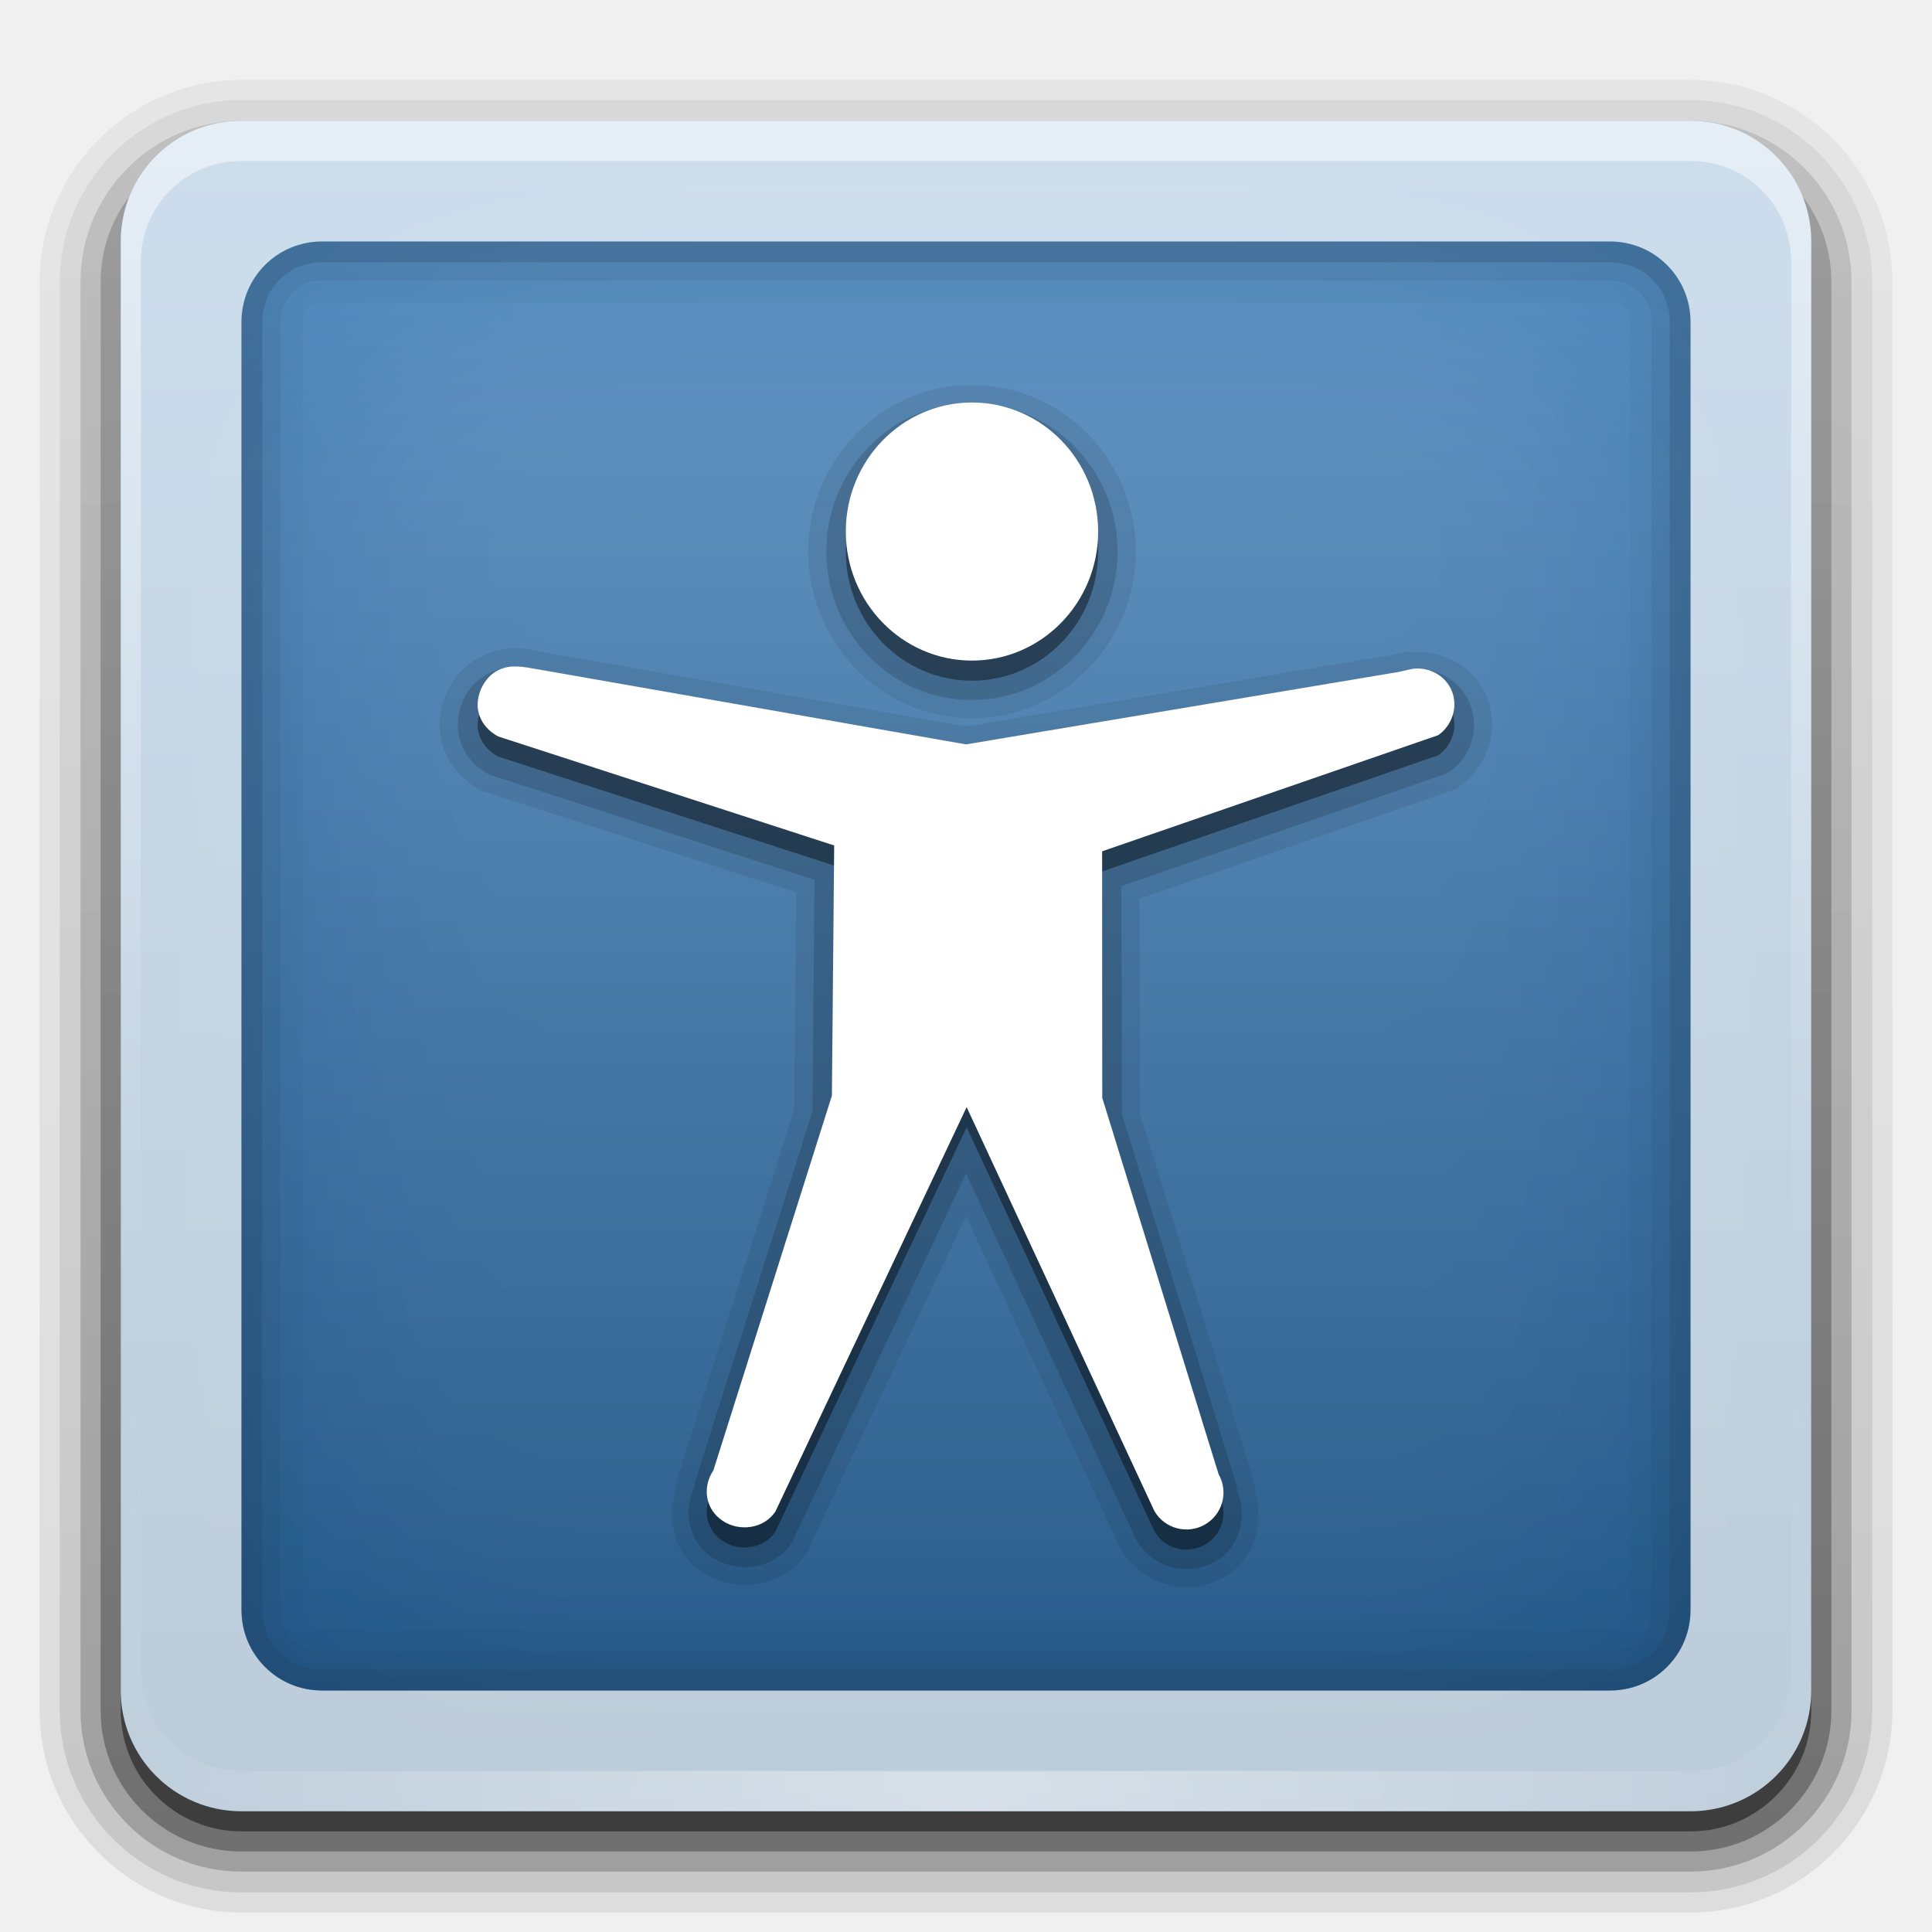
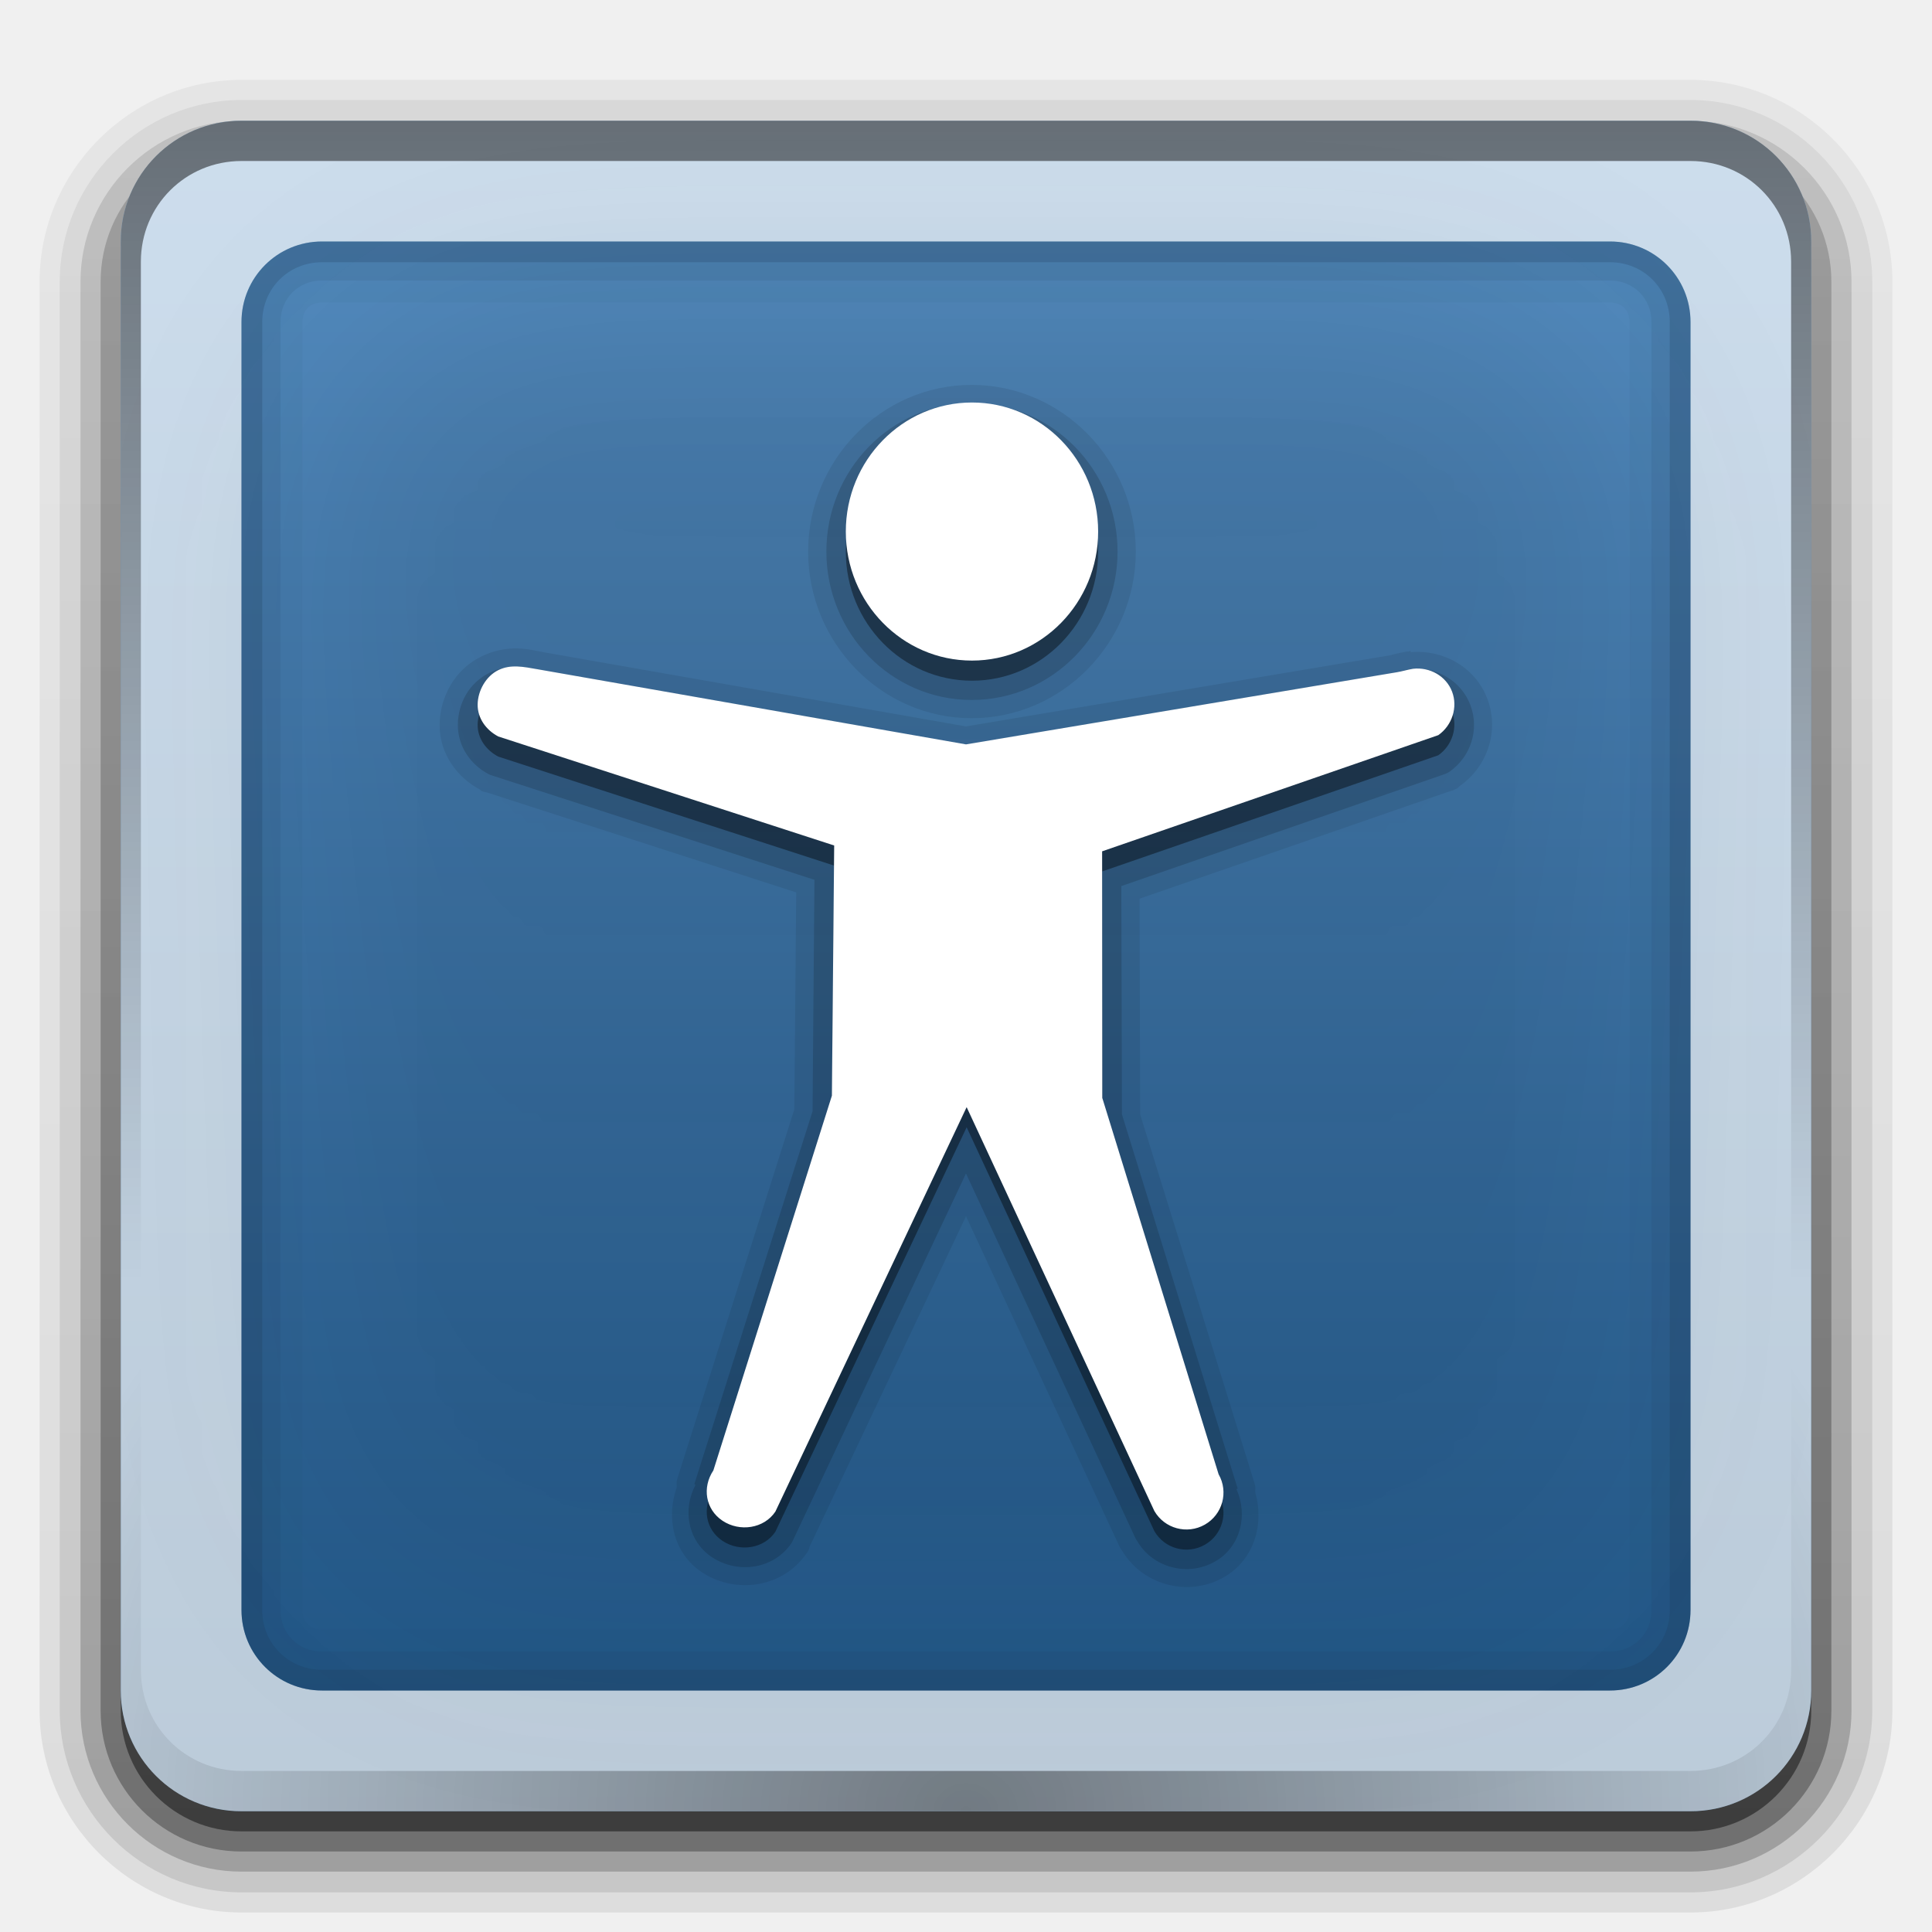
- <svg xmlns="http://www.w3.org/2000/svg" xmlns:xlink="http://www.w3.org/1999/xlink" version="1.0" width="96" height="96" id="svg2408">
-   <defs id="defs2410">
-     <linearGradient id="ButtonColor">
-       <stop id="stop3189" style="stop-color:#1d5282;stop-opacity:1" offset="0" />
-       <stop id="stop3191" style="stop-color:#568ec2;stop-opacity:1" offset="1" />
+ <svg xmlns="http://www.w3.org/2000/svg" xmlns:xlink="http://www.w3.org/1999/xlink" height="96" width="96" version="1.1">
+   <defs>
+     <clipPath id="j">
+       <rect rx="6" ry="6" height="84" width="84" y="6" x="6" fill="#fff" />
+     </clipPath>
+     <filter id="k" height="1.384" width="1.384" color-interpolation-filters="sRGB" y="-.192" x="-.192">
+       <feGaussianBlur stdDeviation="5.28" />
+     </filter>
+     <linearGradient id="l" stop-color="#fff" y2="138.66" gradientUnits="userSpaceOnUse" x2="48" y1="20.221" x1="48">
+       <stop offset="0" />
+       <stop stop-opacity="0" offset="1" />
    </linearGradient>
-     <linearGradient x1="45.448" y1="92.54" x2="45.448" y2="7.017" id="ButtonShadow" gradientUnits="userSpaceOnUse" gradientTransform="scale(1.005865,0.994169)">
-       <stop id="stop3750" style="stop-color:#000000;stop-opacity:1" offset="0" />
-       <stop id="stop3752" style="stop-color:#000000;stop-opacity:0.588" offset="1" />
+     <linearGradient id="a" y2="7.016" gradientUnits="userSpaceOnUse" x2="45.448" gradientTransform="matrix(1.0059 0 0 .99417 100 0)" y1="92.54" x1="45.448">
+       <stop offset="0" />
+       <stop stop-opacity=".588" offset="1" />
    </linearGradient>
-     <linearGradient id="linearGradient3737">
-       <stop id="stop3739" style="stop-color:#ffffff;stop-opacity:1" offset="0" />
-       <stop id="stop3741" style="stop-color:#ffffff;stop-opacity:0" offset="1" />
+     <radialGradient id="b" stop-color="#fff" gradientUnits="userSpaceOnUse" cy="90.172" cx="48" gradientTransform="matrix(1.1573 0 0 .99591 -7.551 .19713)" r="42">
+       <stop offset="0" />
+       <stop stop-opacity="0" offset="1" />
+     </radialGradient>
+     <linearGradient id="i" stop-color="#fff" y2="63.607" gradientUnits="userSpaceOnUse" x2="124.39" gradientTransform="translate(-100)" y1="6" x1="124.39">
+       <stop offset="0" />
+       <stop stop-opacity="0" offset="1" />
    </linearGradient>
-     <linearGradient x1="48" y1="90" x2="48" y2="5.988" id="linearGradient3706" xlink:href="#ButtonColor" gradientUnits="userSpaceOnUse" />
-     <filter color-interpolation-filters="sRGB" id="filter3218">
-       <feGaussianBlur id="feGaussianBlur3220" stdDeviation="1.71" />
-     </filter>
-     <linearGradient x1="124.393" y1="6" x2="124.393" y2="63.607" id="linearGradient3230" xlink:href="#linearGradient3737" gradientUnits="userSpaceOnUse" gradientTransform="translate(-100,0)" />
-     <linearGradient id="linearGradient3737-6">
-       <stop id="stop3739-6" style="stop-color:#ffffff;stop-opacity:1" offset="0" />
-       <stop id="stop3741-4" style="stop-color:#ffffff;stop-opacity:0" offset="1" />
+     <linearGradient id="f" y2="5.988" gradientUnits="userSpaceOnUse" x2="48" y1="90" x1="48">
+       <stop stop-color="#1d5282" offset="0" />
+       <stop stop-color="#568ec2" offset="1" />
    </linearGradient>
-     <radialGradient cx="48" cy="90.172" r="42" fx="48" fy="90.172" id="radialGradient2874" xlink:href="#linearGradient3737-6" gradientUnits="userSpaceOnUse" gradientTransform="matrix(1.157313,0,0,0.9959077,-7.551021,0.1971319)" />
-     <linearGradient id="linearGradient3737-2">
-       <stop id="stop3739-5" style="stop-color:#ffffff;stop-opacity:1" offset="0" />
-       <stop id="stop3741-8" style="stop-color:#ffffff;stop-opacity:0" offset="1" />
-     </linearGradient>
-     <clipPath id="clipPath3613">
-       <rect width="84" height="84" rx="6" ry="6" x="6" y="6" id="rect3615" style="fill:#ffffff;fill-opacity:1;fill-rule:nonzero;stroke:none" />
-     </clipPath>
-     <filter x="-0.192" y="-0.192" width="1.384" height="1.384" color-interpolation-filters="sRGB" id="filter3794">
-       <feGaussianBlur id="feGaussianBlur3796" stdDeviation="5.28" />
-     </filter>
-     <linearGradient x1="48" y1="20.221" x2="48" y2="138.661" id="linearGradient2908" xlink:href="#linearGradient3737-2" gradientUnits="userSpaceOnUse" />
-     <linearGradient x1="45.448" y1="92.54" x2="45.448" y2="7.017" id="ButtonShadow-0" gradientUnits="userSpaceOnUse" gradientTransform="matrix(1.005865,0,0,0.994169,100,0)">
-       <stop id="stop3750-8" style="stop-color:#000000;stop-opacity:1" offset="0" />
-       <stop id="stop3752-5" style="stop-color:#000000;stop-opacity:0.588" offset="1" />
-     </linearGradient>
-     <linearGradient x1="32.251" y1="6.132" x2="32.251" y2="90.239" id="linearGradient3780" xlink:href="#ButtonShadow-0" gradientUnits="userSpaceOnUse" gradientTransform="matrix(1.02381,0,0,1.011905,-1.142857,-98.07143)" />
-     <linearGradient x1="32.251" y1="6.132" x2="32.251" y2="90.239" id="linearGradient3772" xlink:href="#ButtonShadow-0" gradientUnits="userSpaceOnUse" gradientTransform="matrix(1.02381,0,0,1.011905,-1.142857,-98.07143)" />
-     <linearGradient x1="32.251" y1="6.132" x2="32.251" y2="90.239" id="linearGradient3725" xlink:href="#ButtonShadow-0" gradientUnits="userSpaceOnUse" gradientTransform="matrix(1.02381,0,0,1.011905,-1.142857,-98.07143)" />
-     <linearGradient x1="32.251" y1="6.132" x2="32.251" y2="90.239" id="linearGradient3721" xlink:href="#ButtonShadow-0" gradientUnits="userSpaceOnUse" gradientTransform="translate(0,-97)" />
-     <linearGradient x1="32.251" y1="6.132" x2="32.251" y2="90.239" id="linearGradient3071" xlink:href="#ButtonShadow-0" gradientUnits="userSpaceOnUse" gradientTransform="matrix(1.02381,0,0,1.011905,-1.142857,-98.07143)" />
+     <linearGradient id="e" y2="6" xlink:href="#a" gradientUnits="userSpaceOnUse" x2="32.251" gradientTransform="translate(0,1)" y1="90" x1="32.251" />
+     <linearGradient id="d" y2="6" xlink:href="#a" gradientUnits="userSpaceOnUse" x2="32.251" gradientTransform="matrix(1.0238 0 0 1.0119 -1.1429 .929)" y1="90" x1="32.251" />
+     <linearGradient id="c" y2="90.239" xlink:href="#a" gradientUnits="userSpaceOnUse" x2="32.251" gradientTransform="matrix(1.0238,0,0,-1.0119,-1.1429,98.071)" y1="6.132" x1="32.251" />
  </defs>
-   <g id="layer2" style="display:none">
-     <rect width="86" height="85" rx="7" ry="7" x="5" y="7" id="rect3745" style="opacity:0.9;fill:url(#ButtonShadow);fill-opacity:1;fill-rule:nonzero;stroke:none;filter:url(#filter3218)" />
+   <g fill="url(#c)">
+     <path opacity="0.08" d="m12 95.031c-5.511 0-10.031-4.52-10.031-10.031v-71c0-5.511 4.52-10.031 10.031-10.031h72c5.511 0 10.031 4.52 10.031 10.031v71c0 5.511-4.52 10.031-10.031 10.031h-72z" />
+     <path opacity=".1" d="m12 94.031c-4.972 0-9.031-4.06-9.031-9.031v-71c0-4.972 4.06-9.031 9.031-9.031h72c4.972 0 9.031 4.06 9.031 9.031v71c0 4.972-4.06 9.031-9.031 9.031h-72z" />
+     <path opacity=".2" d="m12 93c-4.409 0-8-3.591-8-8v-71c0-4.409 3.591-8 8-8h72c4.409 0 8 3.591 8 8v71c0 4.409-3.591 8-8 8h-72z" />
  </g>
-   <g id="layer5" style="display:inline">
-     <path d="m 12,-95.031 c -5.511,0 -10.031,4.52 -10.031,10.031 l 0,71 c 0,5.511 4.52,10.031 10.031,10.031 l 72,0 c 5.511,0 10.031,-4.52 10.031,-10.031 l 0,-71 c 0,-5.511 -4.52,-10.031 -10.031,-10.031 l -72,0 z" transform="scale(1,-1)" id="path3786" style="opacity:0.08;fill:url(#linearGradient3071);fill-opacity:1;fill-rule:nonzero;stroke:none;display:inline" />
-     <path d="m 12,-94.031 c -4.972,0 -9.031,4.06 -9.031,9.031 l 0,71 c 0,4.972 4.06,9.031 9.031,9.031 l 72,0 c 4.972,0 9.031,-4.06 9.031,-9.031 l 0,-71 c 0,-4.972 -4.06,-9.031 -9.031,-9.031 l -72,0 z" transform="scale(1,-1)" id="path3778" style="opacity:0.1;fill:url(#linearGradient3780);fill-opacity:1;fill-rule:nonzero;stroke:none;display:inline" />
-     <path d="m 12,-93 c -4.409,0 -8,3.591 -8,8 l 0,71 c 0,4.409 3.591,8 8,8 l 72,0 c 4.409,0 8,-3.591 8,-8 l 0,-71 c 0,-4.409 -3.591,-8 -8,-8 l -72,0 z" transform="scale(1,-1)" id="path3770" style="opacity:0.2;fill:url(#linearGradient3772);fill-opacity:1;fill-rule:nonzero;stroke:none;display:inline" />
-     <rect width="86" height="85" rx="7" ry="7" x="5" y="-92" transform="scale(1,-1)" id="rect3723" style="opacity:0.3;fill:url(#linearGradient3725);fill-opacity:1;fill-rule:nonzero;stroke:none;display:inline" />
-     <rect width="84" height="84" rx="6" ry="6" x="6" y="-91" transform="scale(1,-1)" id="rect3716" style="opacity:0.45;fill:url(#linearGradient3721);fill-opacity:1;fill-rule:nonzero;stroke:none;display:inline" />
+   <rect opacity=".3" rx="7" ry="7" height="85" width="86" y="7" x="5" fill="url(#d)" />
+   <rect opacity=".45" rx="6" ry="6" height="84" width="84" y="7" x="6" fill="url(#e)" />
+   <rect rx="6" ry="6" height="84" width="84" y="6" x="6" fill="url(#f)" />
+   <path opacity=".7" d="m12 6c-3.324 0-6 2.676-6 6v72c0 3.324 2.676 6 6 6h72c3.324 0 6-2.676 6-6v-72c0-3.324-2.676-6-6-6h-72zm4 6h64c2.216 0 4 1.784 4 4v64c0 2.216-1.784 4-4 4h-64c-2.216 0-4-1.784-4-4v-64c0-2.216 1.784-4 4-4z" fill="#fff" />
+   <path opacity=".5" d="m12 6c-3.324 0-6 2.676-6 6v72c0 2.678 1.744 4.882 4.156 5.656-1.86-0.728-3.156-2.526-3.156-4.656v-72c0-2.782 2.218-5 5-5h72c2.782 0 5 2.218 5 5v72c0 2.13-1.296 3.928-3.156 4.656 2.412-0.774 4.156-2.978 4.156-5.656v-72c0-3.324-2.676-6-6-6h-72z" fill="url(#i)" />
+   <path opacity=".4" d="m12 90c-3.324 0-6-2.676-6-6v-72c0-0.335 0.041-0.651 0.094-0.969 0.049-0.296 0.097-0.597 0.188-0.875 0.01-0.03 0.021-0.063 0.031-0.094 0.099-0.287 0.235-0.547 0.375-0.812 0.145-0.274 0.316-0.536 0.5-0.781 0.184-0.246 0.374-0.473 0.594-0.688 0.44-0.428 0.943-0.815 1.5-1.094 0.279-0.14 0.574-0.247 0.875-0.344-0.256 0.1-0.486 0.236-0.719 0.375-0.007 0.004-0.024-0.004-0.031 0-0.032 0.019-0.062 0.043-0.094 0.062-0.12 0.077-0.231 0.164-0.344 0.25-0.106 0.081-0.213 0.161-0.312 0.25-0.178 0.161-0.347 0.345-0.5 0.531-0.107 0.13-0.218 0.265-0.312 0.406-0.025 0.038-0.038 0.086-0.063 0.125-0.065 0.103-0.13 0.204-0.187 0.312-0.101 0.195-0.206 0.416-0.281 0.625-0.008 0.022-0.024 0.041-0.031 0.063-0.032 0.092-0.036 0.187-0.062 0.281-0.03 0.107-0.07 0.203-0.094 0.312-0.073 0.342-0.125 0.699-0.125 1.062v72c0 2.782 2.218 5 5 5h72c2.782 0 5-2.218 5-5v-72c0-0.364-0.052-0.721-0.125-1.062-0.044-0.207-0.088-0.398-0.156-0.594-0.008-0.022-0.024-0.041-0.031-0.063-0.063-0.174-0.139-0.367-0.219-0.531-0.042-0.083-0.079-0.17-0.125-0.25-0.055-0.097-0.127-0.188-0.188-0.281-0.094-0.141-0.205-0.276-0.312-0.406-0.143-0.174-0.303-0.347-0.469-0.5-0.011-0.01-0.02-0.021-0.031-0.031-0.139-0.126-0.285-0.234-0.438-0.344-0.102-0.073-0.204-0.153-0.312-0.219-0.007-0.004-0.024 0.004-0.031 0-0.232-0.139-0.463-0.275-0.719-0.375 0.302 0.097 0.596 0.204 0.875 0.344 0.557 0.279 1.06 0.666 1.5 1.094 0.22 0.214 0.409 0.442 0.594 0.688s0.355 0.508 0.5 0.781c0.14 0.265 0.276 0.525 0.375 0.812 0.01 0.031 0.021 0.063 0.031 0.094 0.09 0.278 0.139 0.579 0.188 0.875 0.053 0.318 0.094 0.634 0.094 0.969v72c0 3.324-2.676 6-6 6h-72z" fill="url(#b)" />
+   <g fill="#1a3854">
+     <path opacity=".05" d="m16 12c-2.216 0-4 1.784-4 4v64c0 2.216 1.784 4 4 4h64c2.216 0 4-1.784 4-4v-64c0-2.216-1.784-4-4-4h-64zm0 3.031h64c0.588 0 0.969 0.381 0.969 0.969v64c0 0.588-0.381 0.969-0.969 0.969h-64c-0.588 0-0.969-0.381-0.969-0.969v-64c0-0.588 0.381-0.969 0.969-0.969z" />
+     <path opacity=".1" d="m16 12c-2.216 0-4 1.784-4 4v64c0 2.216 1.784 4 4 4h64c2.216 0 4-1.784 4-4v-64c0-2.216-1.784-4-4-4h-64zm0 1.938h64c1.172 0 2.062 0.89 2.062 2.062v64c0 1.172-0.89 2.062-2.062 2.062h-64c-1.172 0-2.062-0.89-2.062-2.062v-64c0-1.172 0.89-2.062 2.062-2.062z" />
+     <path opacity="0.22" d="m16 12c-2.216 0-4 1.784-4 4v64c0 2.216 1.784 4 4 4h64c2.216 0 4-1.784 4-4v-64c0-2.216-1.784-4-4-4h-64zm0 1.031h64c1.665 0 2.969 1.304 2.969 2.969v64c0 1.665-1.304 2.969-2.969 2.969h-64c-1.665 0-2.969-1.304-2.969-2.969v-64c0-1.665 1.304-2.969 2.969-2.969z" />
  </g>
-   <g id="layer1">
-     <rect width="84" height="84" rx="6" ry="6" x="6" y="6" id="rect2419" style="fill:url(#linearGradient3706);fill-opacity:1;fill-rule:nonzero;stroke:none" />
-     <path d="M 12,6 C 8.676,6 6,8.676 6,12 l 0,2 0,68 0,2 c 0,3.324 2.676,6 6,6 l 2,0 68,0 2,0 c 3.324,0 6,-2.676 6,-6 l 0,-2 0,-68 0,-2 C 90,8.676 87.324,6 84,6 L 82,6 14,6 12,6 z m 4,6 64,0 c 2.216,0 4,1.784 4,4 l 0,64 c 0,2.216 -1.784,4 -4,4 l -64,0 c -2.216,0 -4,-1.784 -4,-4 l 0,-64 c 0,-2.216 1.784,-4 4,-4 z" id="rect3312" style="opacity:0.7;fill:#ffffff;fill-opacity:1;fill-rule:nonzero;stroke:none" />
-     <path d="M 12,6 C 8.676,6 6,8.676 6,12 l 0,72 c 0,2.678 1.744,4.882 4.156,5.656 C 8.296,88.928 7,87.13 7,85 L 7,13 C 7,10.218 9.218,8 12,8 l 72,0 c 2.782,0 5,2.218 5,5 l 0,72 c 0,2.13 -1.296,3.928 -3.156,4.656 C 88.256,88.882 90,86.678 90,84 L 90,12 C 90,8.676 87.324,6 84,6 L 12,6 z" id="rect3728" style="opacity:0.5;fill:url(#linearGradient3230);fill-opacity:1;fill-rule:nonzero;stroke:none" />
-     <path d="M 12,90 C 8.676,90 6,87.324 6,84 L 6,82 6,14 6,12 c 0,-0.335 0.041,-0.651 0.094,-0.969 0.049,-0.296 0.097,-0.597 0.188,-0.875 C 6.291,10.126 6.302,10.093 6.312,10.062 6.411,9.775 6.547,9.515 6.688,9.25 6.832,8.976 7.003,8.714 7.188,8.469 7.372,8.223 7.561,7.995 7.781,7.781 8.221,7.353 8.724,6.967 9.281,6.688 9.56,6.548 9.855,6.441 10.156,6.344 9.9,6.444 9.67,6.58 9.438,6.719 c -0.007,0.004 -0.024,-0.004 -0.031,0 -0.032,0.019 -0.062,0.043 -0.094,0.062 -0.12,0.077 -0.231,0.164 -0.344,0.25 -0.106,0.081 -0.213,0.161 -0.312,0.25 C 8.478,7.443 8.309,7.627 8.156,7.812 8.049,7.943 7.938,8.078 7.844,8.219 7.819,8.257 7.805,8.305 7.781,8.344 7.716,8.447 7.651,8.548 7.594,8.656 7.493,8.851 7.388,9.072 7.312,9.281 7.305,9.303 7.289,9.322 7.281,9.344 7.249,9.436 7.245,9.531 7.219,9.625 7.188,9.732 7.148,9.828 7.125,9.938 7.052,10.279 7,10.636 7,11 l 0,2 0,68 0,2 c 0,2.782 2.218,5 5,5 l 2,0 68,0 2,0 c 2.782,0 5,-2.218 5,-5 l 0,-2 0,-68 0,-2 C 89,10.636 88.948,10.279 88.875,9.938 88.831,9.731 88.787,9.54 88.719,9.344 88.711,9.322 88.695,9.303 88.688,9.281 88.625,9.108 88.549,8.914 88.469,8.75 88.427,8.667 88.39,8.58 88.344,8.5 88.289,8.403 88.217,8.312 88.156,8.219 88.062,8.078 87.951,7.943 87.844,7.812 87.701,7.638 87.541,7.466 87.375,7.312 87.364,7.302 87.355,7.291 87.344,7.281 87.205,7.156 87.059,7.047 86.906,6.938 86.804,6.864 86.702,6.784 86.594,6.719 c -0.007,-0.004 -0.024,0.004 -0.031,0 -0.232,-0.139 -0.463,-0.275 -0.719,-0.375 0.302,0.097 0.596,0.204 0.875,0.344 0.557,0.279 1.06,0.666 1.5,1.094 0.22,0.214 0.409,0.442 0.594,0.688 0.184,0.246 0.355,0.508 0.5,0.781 0.14,0.265 0.276,0.525 0.375,0.812 0.01,0.031 0.021,0.063 0.031,0.094 0.09,0.278 0.139,0.579 0.188,0.875 C 89.959,11.349 90,11.665 90,12 l 0,2 0,68 0,2 c 0,3.324 -2.676,6 -6,6 l -72,0 z" id="path3615" style="opacity:0.4;fill:url(#radialGradient2874);fill-opacity:1;fill-rule:nonzero;stroke:none" />
-     <g transform="translate(100,0)" id="g3716">
-       <path d="m -84,12 c -2.216,0 -4,1.784 -4,4 l 0,64 c 0,2.216 1.784,4 4,4 l 64,0 c 2.216,0 4,-1.784 4,-4 l 0,-64 c 0,-2.216 -1.784,-4 -4,-4 l -64,0 z m 0,3.031 64,0 c 0.588,0 0.969,0.381 0.969,0.969 l 0,64 c 0,0.588 -0.381,0.969 -0.969,0.969 l -64,0 c -0.588,0 -0.969,-0.381 -0.969,-0.969 l 0,-64 c 0,-0.588 0.381,-0.969 0.969,-0.969 z" id="path3703" style="opacity:0.05;fill:#1a3854;fill-opacity:1;fill-rule:nonzero;stroke:none" />
-       <path d="m -84,12 c -2.216,0 -4,1.784 -4,4 l 0,64 c 0,2.216 1.784,4 4,4 l 64,0 c 2.216,0 4,-1.784 4,-4 l 0,-64 c 0,-2.216 -1.784,-4 -4,-4 l -64,0 z m 0,1.938 64,0 c 1.172,0 2.062,0.89 2.062,2.062 l 0,64 c 0,1.172 -0.89,2.062 -2.062,2.062 l -64,0 c -1.172,0 -2.062,-0.89 -2.062,-2.062 l 0,-64 c 0,-1.172 0.89,-2.062 2.062,-2.062 z" id="path3662" style="opacity:0.1;fill:#1a3854;fill-opacity:1;fill-rule:nonzero;stroke:none" />
-       <path d="m -84,12 c -2.216,0 -4,1.784 -4,4 l 0,64 c 0,2.216 1.784,4 4,4 l 64,0 c 2.216,0 4,-1.784 4,-4 l 0,-64 c 0,-2.216 -1.784,-4 -4,-4 l -64,0 z m 0,1.031 64,0 c 1.665,0 2.969,1.304 2.969,2.969 l 0,64 c 0,1.665 -1.304,2.969 -2.969,2.969 l -64,0 c -1.665,0 -2.969,-1.304 -2.969,-2.969 l 0,-64 c 0,-1.665 1.304,-2.969 2.969,-2.969 z" id="path3636" style="opacity:0.22;fill:#1a3854;fill-opacity:1;fill-rule:nonzero;stroke:none" />
-     </g>
-   </g>
-   <g id="layer3">
-     <rect width="66" height="66" rx="12" ry="12" x="15" y="15" clip-path="url(#clipPath3613)" id="rect3171" style="opacity:0.1;fill:url(#linearGradient2908);fill-opacity:1;fill-rule:nonzero;stroke:#ffffff;stroke-width:0.5;stroke-linecap:round;stroke-linejoin:miter;stroke-miterlimit:4;stroke-opacity:1;stroke-dasharray:none;stroke-dashoffset:0;filter:url(#filter3794)" />
-   </g>
-   <g id="layer4">
-     <path d="m 48.281,19.125 c -4.497,0 -8.125,3.754 -8.125,8.281 0,4.528 3.628,8.281 8.125,8.281 4.496,0 8.156,-3.744 8.156,-8.281 0,-4.537 -3.661,-8.281 -8.156,-8.281 z M 25.688,32.219 c -0.559,-0.009 -1.174,0.107 -1.781,0.406 -1.314,0.648 -2.046,2.009 -2.062,3.375 -0.017,1.466 0.889,2.651 2.031,3.25 a 0.893,0.893 0 0 0 0,0.031 c 0.002,0.001 0.154,0.062 0.156,0.062 0.002,7.67e-4 0.087,0.018 0.125,0.031 0.009,0.003 0.031,-1.43e-4 0.031,0 l 15.375,4.969 -0.094,10.781 -5.812,18.344 a 0.893,0.893 0 0 0 -0.031,0.375 0.893,0.893 0 0 0 0,0.062 c -0.534,1.508 -0.18,3.268 1.25,4.219 1.66,1.103 4.043,0.789 5.219,-0.969 A 0.893,0.893 0 0 0 40.125,77.125 c 0.001,-0.002 0.062,-0.123 0.062,-0.125 7.25e-4,-0.002 0.016,-0.06 0.031,-0.094 0.005,-0.01 -1.91e-4,-0.031 0,-0.031 L 48,60.438 55.625,76.844 a 0.893,0.893 0 0 0 0.031,0.062 c 8.65e-4,0.002 0.062,0.092 0.062,0.094 0.019,0.034 0.042,0.061 0.062,0.094 1.047,1.701 3.295,2.27 5.031,1.281 1.512,-0.861 2.017,-2.644 1.562,-4.219 a 0.893,0.893 0 0 0 0,-0.062 c -0.003,-0.01 0.003,-0.022 0,-0.031 a 0.893,0.893 0 0 0 -0.031,-0.344 l -5.688,-18.344 0,-0.062 L 56.625,44.656 72.062,39.312 c 0.002,-6.71e-4 0.123,-0.03 0.125,-0.031 0.002,-8.13e-4 0.123,-0.062 0.125,-0.062 0.002,-9.51e-4 0.123,-0.061 0.125,-0.062 0.002,-0.001 0.092,-0.093 0.094,-0.094 1.376,-0.961 1.986,-2.74 1.375,-4.344 -0.597,-1.568 -2.188,-2.452 -3.812,-2.312 l 0,-0.062 c -9.48e-4,-1.5e-5 -0.03,-1.5e-5 -0.031,0 A 0.893,0.893 0 0 0 70,32.375 a 0.893,0.893 0 0 0 -0.094,0 c -0.461,0.076 -0.798,0.18 -0.844,0.188 L 48,36.094 27,32.406 c -0.295,-0.052 -0.763,-0.179 -1.312,-0.188 z" id="path3648" style="opacity:0.08;fill:#000000;fill-opacity:1;stroke:none;display:inline" />
-     <path d="m 48.281,20.031 c -4.003,0 -7.219,3.319 -7.219,7.375 0,4.056 3.216,7.375 7.219,7.375 4.003,0 7.25,-3.314 7.25,-7.375 0,-4.061 -3.247,-7.375 -7.25,-7.375 z M 25.688,33.125 c -0.433,-0.007 -0.898,0.077 -1.375,0.312 -0.999,0.492 -1.549,1.497 -1.562,2.562 -0.013,1.103 0.65,2.007 1.531,2.469 a 0.982,0.982 0 0 0 0.156,0.062 l 16.031,5.188 -0.094,11.5 L 34.5,73.75 l 0.062,0.031 c -0.657,1.229 -0.389,2.796 0.812,3.594 1.276,0.848 3.074,0.618 3.969,-0.719 a 0.982,0.982 0 0 0 0.062,-0.125 L 48,58.312 56.438,76.469 A 0.982,0.982 0 0 0 56.5,76.562 c 0.774,1.349 2.524,1.801 3.875,1.031 C 61.638,76.874 62.027,75.303 61.438,74 L 61.5,73.969 55.75,55.375 55.719,44.031 l 16.062,-5.562 a 0.982,0.982 0 0 0 0.25,-0.125 c 1.048,-0.732 1.495,-2.093 1.031,-3.312 C 72.601,33.819 71.36,33.106 70.094,33.25 a 0.982,0.982 0 0 0 -0.031,0 c -0.392,0.065 -0.656,0.156 -0.844,0.188 L 48,37 26.844,33.281 C 26.51,33.223 26.12,33.132 25.688,33.125 z" id="path3644" style="opacity:0.15;fill:#000000;fill-opacity:1;stroke:none;display:inline" />
-     <path d="m 54.566,27.412 c 0,3.54 -2.809,6.412 -6.269,6.412 -3.461,0 -6.269,-2.873 -6.269,-6.412 0,-3.54 2.809,-6.412 6.269,-6.412 3.461,0 6.269,2.873 6.269,6.412 z m 15.647,6.819 c -0.29,0.048 -0.537,0.128 -0.826,0.176 l -21.387,3.581 -21.299,-3.735 c -0.675,-0.118 -1.325,-0.259 -1.94,0.045 -0.615,0.303 -1.019,1.022 -1.027,1.706 -0.008,0.684 0.419,1.274 1.027,1.592 L 41.45,43.011 41.336,55.444 35.447,74.063 c -0.567,0.848 -0.394,1.937 0.456,2.502 0.851,0.565 2.057,0.393 2.625,-0.455 l 9.504,-20.098 9.325,20.063 c 0.504,0.879 1.628,1.185 2.51,0.682 0.882,-0.503 1.189,-1.623 0.685,-2.502 l -5.78,-18.7 -0.008,-12.254 16.704,-5.773 c 0.684,-0.478 0.981,-1.383 0.685,-2.161 -0.296,-0.778 -1.11,-1.232 -1.94,-1.137 l 5.5e-5,0 z" id="path2868" style="opacity:0.4;fill:#000000;fill-opacity:1;stroke:none;display:inline" />
-     <path d="m 54.566,26.412 c 0,3.54 -2.809,6.412 -6.269,6.412 -3.461,0 -6.269,-2.873 -6.269,-6.412 0,-3.54 2.809,-6.412 6.269,-6.412 3.461,0 6.269,2.873 6.269,6.412 z m 15.647,6.819 c -0.29,0.048 -0.537,0.128 -0.826,0.176 l -21.387,3.581 -21.299,-3.735 c -0.675,-0.118 -1.325,-0.259 -1.94,0.045 -0.615,0.303 -1.019,1.022 -1.027,1.706 -0.008,0.684 0.419,1.274 1.027,1.592 L 41.45,42.011 41.336,54.444 35.447,73.063 c -0.567,0.848 -0.394,1.937 0.456,2.502 0.851,0.565 2.057,0.393 2.625,-0.455 l 9.504,-20.098 9.325,20.063 c 0.504,0.879 1.628,1.185 2.51,0.682 0.882,-0.503 1.189,-1.623 0.685,-2.502 l -5.78,-18.7 -0.008,-12.254 16.704,-5.773 c 0.684,-0.478 0.981,-1.383 0.685,-2.161 -0.296,-0.778 -1.11,-1.232 -1.94,-1.137 l 5.5e-5,0 z" id="path6668" style="fill:#ffffff;fill-opacity:1;stroke:none;display:inline" />
-   </g>
+   <rect opacity=".1" clip-path="url(#j)" rx="12" ry="12" height="66" filter="url(#k)" width="66" stroke="#fff" stroke-linecap="round" y="15" x="15" stroke-width=".5" fill="url(#l)" />
+   <path opacity="0.08" d="m48.281 19.125c-4.497 0-8.125 3.754-8.125 8.281s3.628 8.281 8.125 8.281c4.496 0 8.156-3.744 8.156-8.281s-3.661-8.281-8.156-8.281zm-22.593 13.094c-0.559-0.009-1.174 0.107-1.781 0.406-1.314 0.648-2.046 2.009-2.062 3.375-0.017 1.466 0.889 2.651 2.031 3.25a0.893 0.893 0 0 0 0 0.031c0.002 0.001 0.154 0.062 0.156 0.062 0.002 0.001 0.087 0.018 0.125 0.031 0.009 0.003 0.031-0 0.031 0l15.375 4.969-0.094 10.781-5.812 18.344a0.893 0.893 0 0 0 -0.031 0.375 0.893 0.893 0 0 0 0 0.062c-0.534 1.508-0.18 3.268 1.25 4.219 1.66 1.103 4.043 0.789 5.219-0.969a0.893 0.893 0 0 0 0.031 -0.031c0.001-0.002 0.062-0.123 0.062-0.125 0.001-0.002 0.016-0.06 0.031-0.094 0.005-0.01-0-0.031 0-0.031l7.781-16.437 7.625 16.406a0.893 0.893 0 0 0 0.031 0.062c0.001 0.002 0.062 0.092 0.062 0.094 0.019 0.034 0.042 0.061 0.062 0.094 1.048 1.701 3.295 2.27 5.031 1.281 1.512-0.861 2.017-2.644 1.562-4.219a0.893 0.893 0 0 0 0 -0.062c-0.003-0.01 0.003-0.022 0-0.031a0.893 0.893 0 0 0 -0.031 -0.343l-5.688-18.344v-0.063l-0.031-10.657 15.437-5.344c0.002-0.001 0.123-0.03 0.125-0.031 0.002-0.001 0.123-0.062 0.125-0.062 0.002-0.001 0.123-0.061 0.125-0.062 0.002-0.001 0.092-0.093 0.094-0.094 1.376-0.961 1.986-2.74 1.375-4.344-0.597-1.568-2.188-2.452-3.812-2.312v-0.062c-0.001-0-0.03-0-0.031 0a0.893 0.893 0 0 0 -0.062 0.031 0.893 0.893 0 0 0 -0.094 0c-0.461 0.076-0.798 0.18-0.844 0.188l-21.062 3.532-21-3.688c-0.295-0.052-0.763-0.179-1.312-0.188z" />
+   <path opacity=".15" d="m48.281 20.031c-4.003 0-7.219 3.319-7.219 7.375s3.216 7.375 7.219 7.375c4.003 0 7.25-3.314 7.25-7.375s-3.247-7.375-7.25-7.375zm-22.593 13.094c-0.433-0.007-0.898 0.077-1.375 0.312-0.999 0.492-1.549 1.497-1.562 2.562-0.013 1.103 0.65 2.007 1.531 2.469a0.982 0.982 0 0 0 0.156 0.062l16.031 5.188-0.094 11.5-5.875 18.53 0.062 0.031c-0.657 1.229-0.389 2.796 0.812 3.594 1.276 0.848 3.074 0.618 3.969-0.719a0.982 0.982 0 0 0 0.062 -0.125l8.594-18.219 8.438 18.157a0.982 0.982 0 0 0 0.062 0.093c0.774 1.349 2.524 1.801 3.875 1.031 1.263-0.719 1.652-2.29 1.063-3.593l0.062-0.031-5.75-18.594-0.031-11.344 16.062-5.562a0.982 0.982 0 0 0 0.25 -0.125c1.048-0.732 1.495-2.093 1.031-3.312-0.461-1.211-1.702-1.924-2.968-1.78a0.982 0.982 0 0 0 -0.031 0c-0.392 0.065-0.656 0.156-0.844 0.188l-21.219 3.562-21.156-3.719c-0.334-0.058-0.724-0.149-1.156-0.156z" />
+   <path opacity=".4" d="m54.566 27.412c0 3.54-2.809 6.412-6.269 6.412s-6.269-2.873-6.269-6.412c0-3.54 2.809-6.412 6.269-6.412s6.269 2.873 6.269 6.412zm15.647 6.819c-0.29 0.048-0.537 0.128-0.826 0.176l-21.387 3.581-21.299-3.735c-0.675-0.118-1.325-0.259-1.94 0.045-0.615 0.303-1.018 1.022-1.027 1.706-0.008 0.684 0.419 1.274 1.027 1.592l16.689 5.416-0.114 12.433-5.889 18.619c-0.567 0.848-0.394 1.937 0.456 2.502 0.851 0.565 2.057 0.393 2.625-0.455l9.504-20.098 9.325 20.063c0.504 0.879 1.628 1.185 2.51 0.682 0.882-0.503 1.189-1.623 0.685-2.502l-5.78-18.7-0.008-12.254 16.704-5.773c0.684-0.478 0.981-1.383 0.685-2.161-0.296-0.778-1.11-1.232-1.94-1.137h0z" />
+   <path d="m54.566 26.412c0 3.54-2.809 6.412-6.269 6.412s-6.269-2.873-6.269-6.412c0-3.54 2.809-6.412 6.269-6.412s6.269 2.873 6.269 6.412zm15.647 6.819c-0.29 0.048-0.537 0.128-0.826 0.176l-21.387 3.581-21.299-3.735c-0.675-0.118-1.325-0.259-1.94 0.045-0.615 0.303-1.018 1.022-1.027 1.706-0.008 0.684 0.419 1.274 1.027 1.592l16.689 5.416-0.114 12.433-5.889 18.619c-0.567 0.848-0.394 1.937 0.456 2.502 0.851 0.565 2.057 0.393 2.625-0.455l9.504-20.098 9.325 20.063c0.504 0.879 1.628 1.185 2.51 0.682 0.882-0.503 1.189-1.623 0.685-2.502l-5.78-18.7-0.008-12.254 16.704-5.773c0.684-0.478 0.981-1.383 0.685-2.161-0.296-0.778-1.11-1.232-1.94-1.137h0z" fill="#fff" />
</svg>
